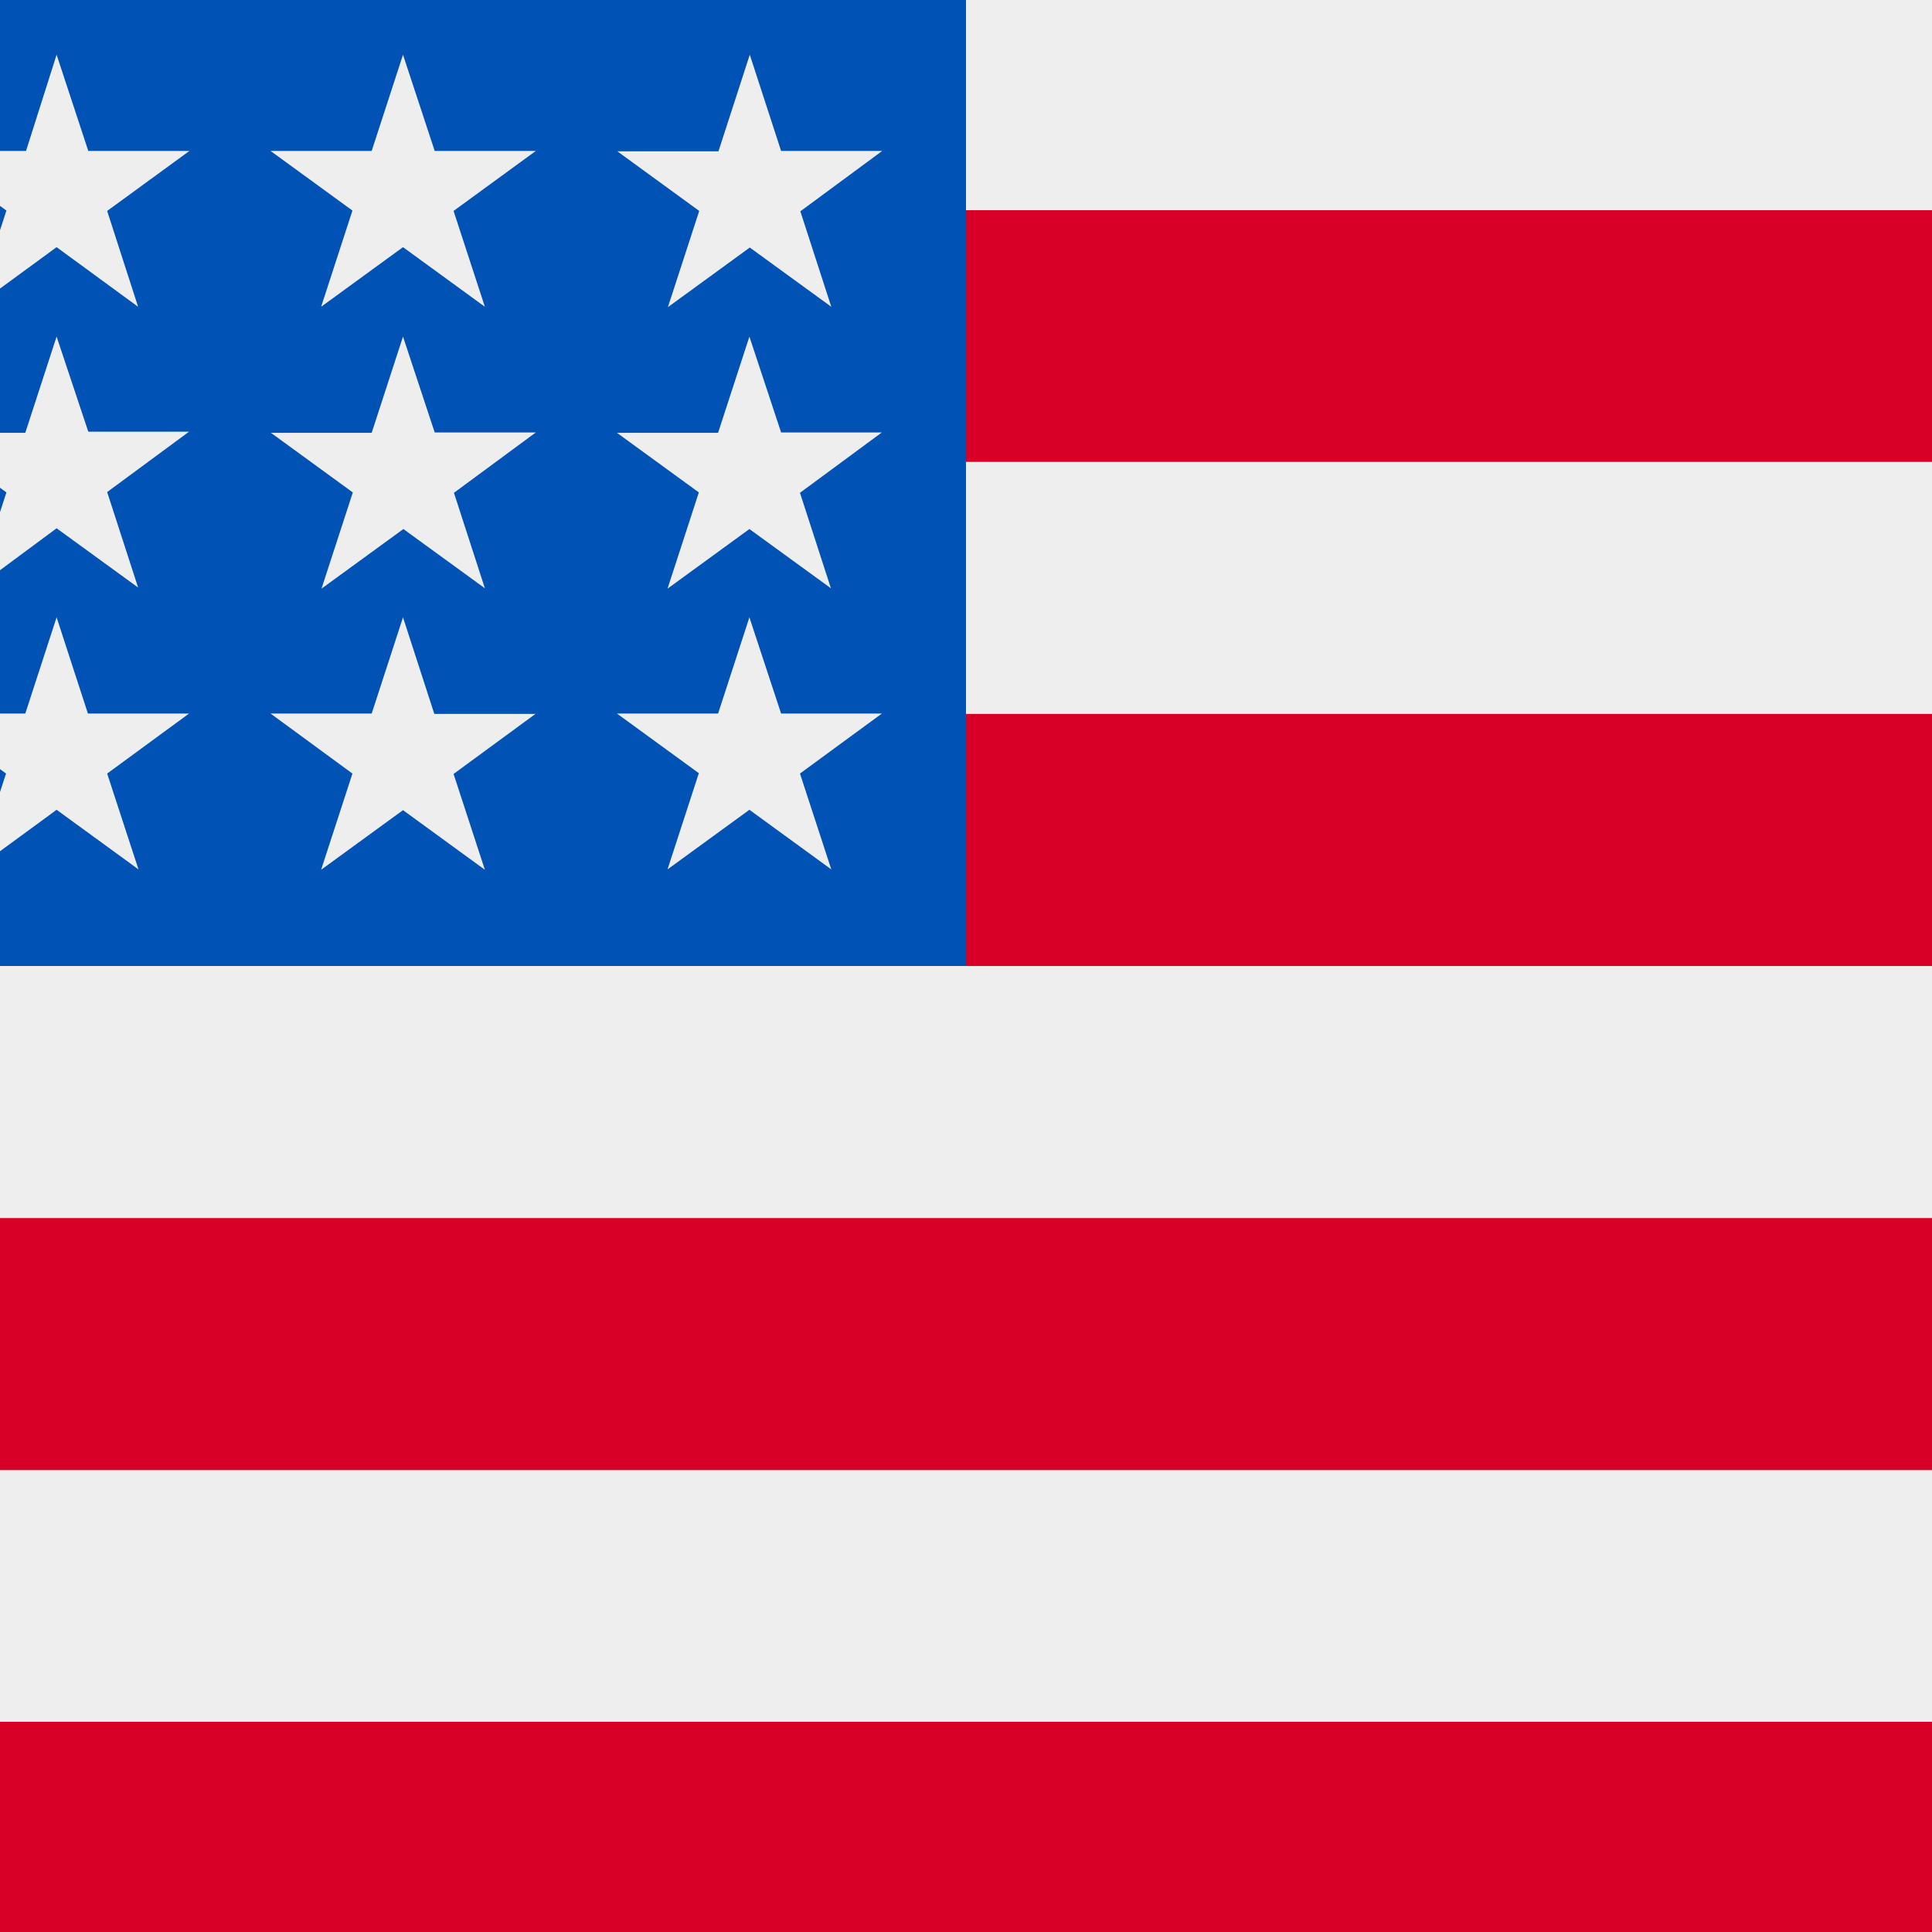
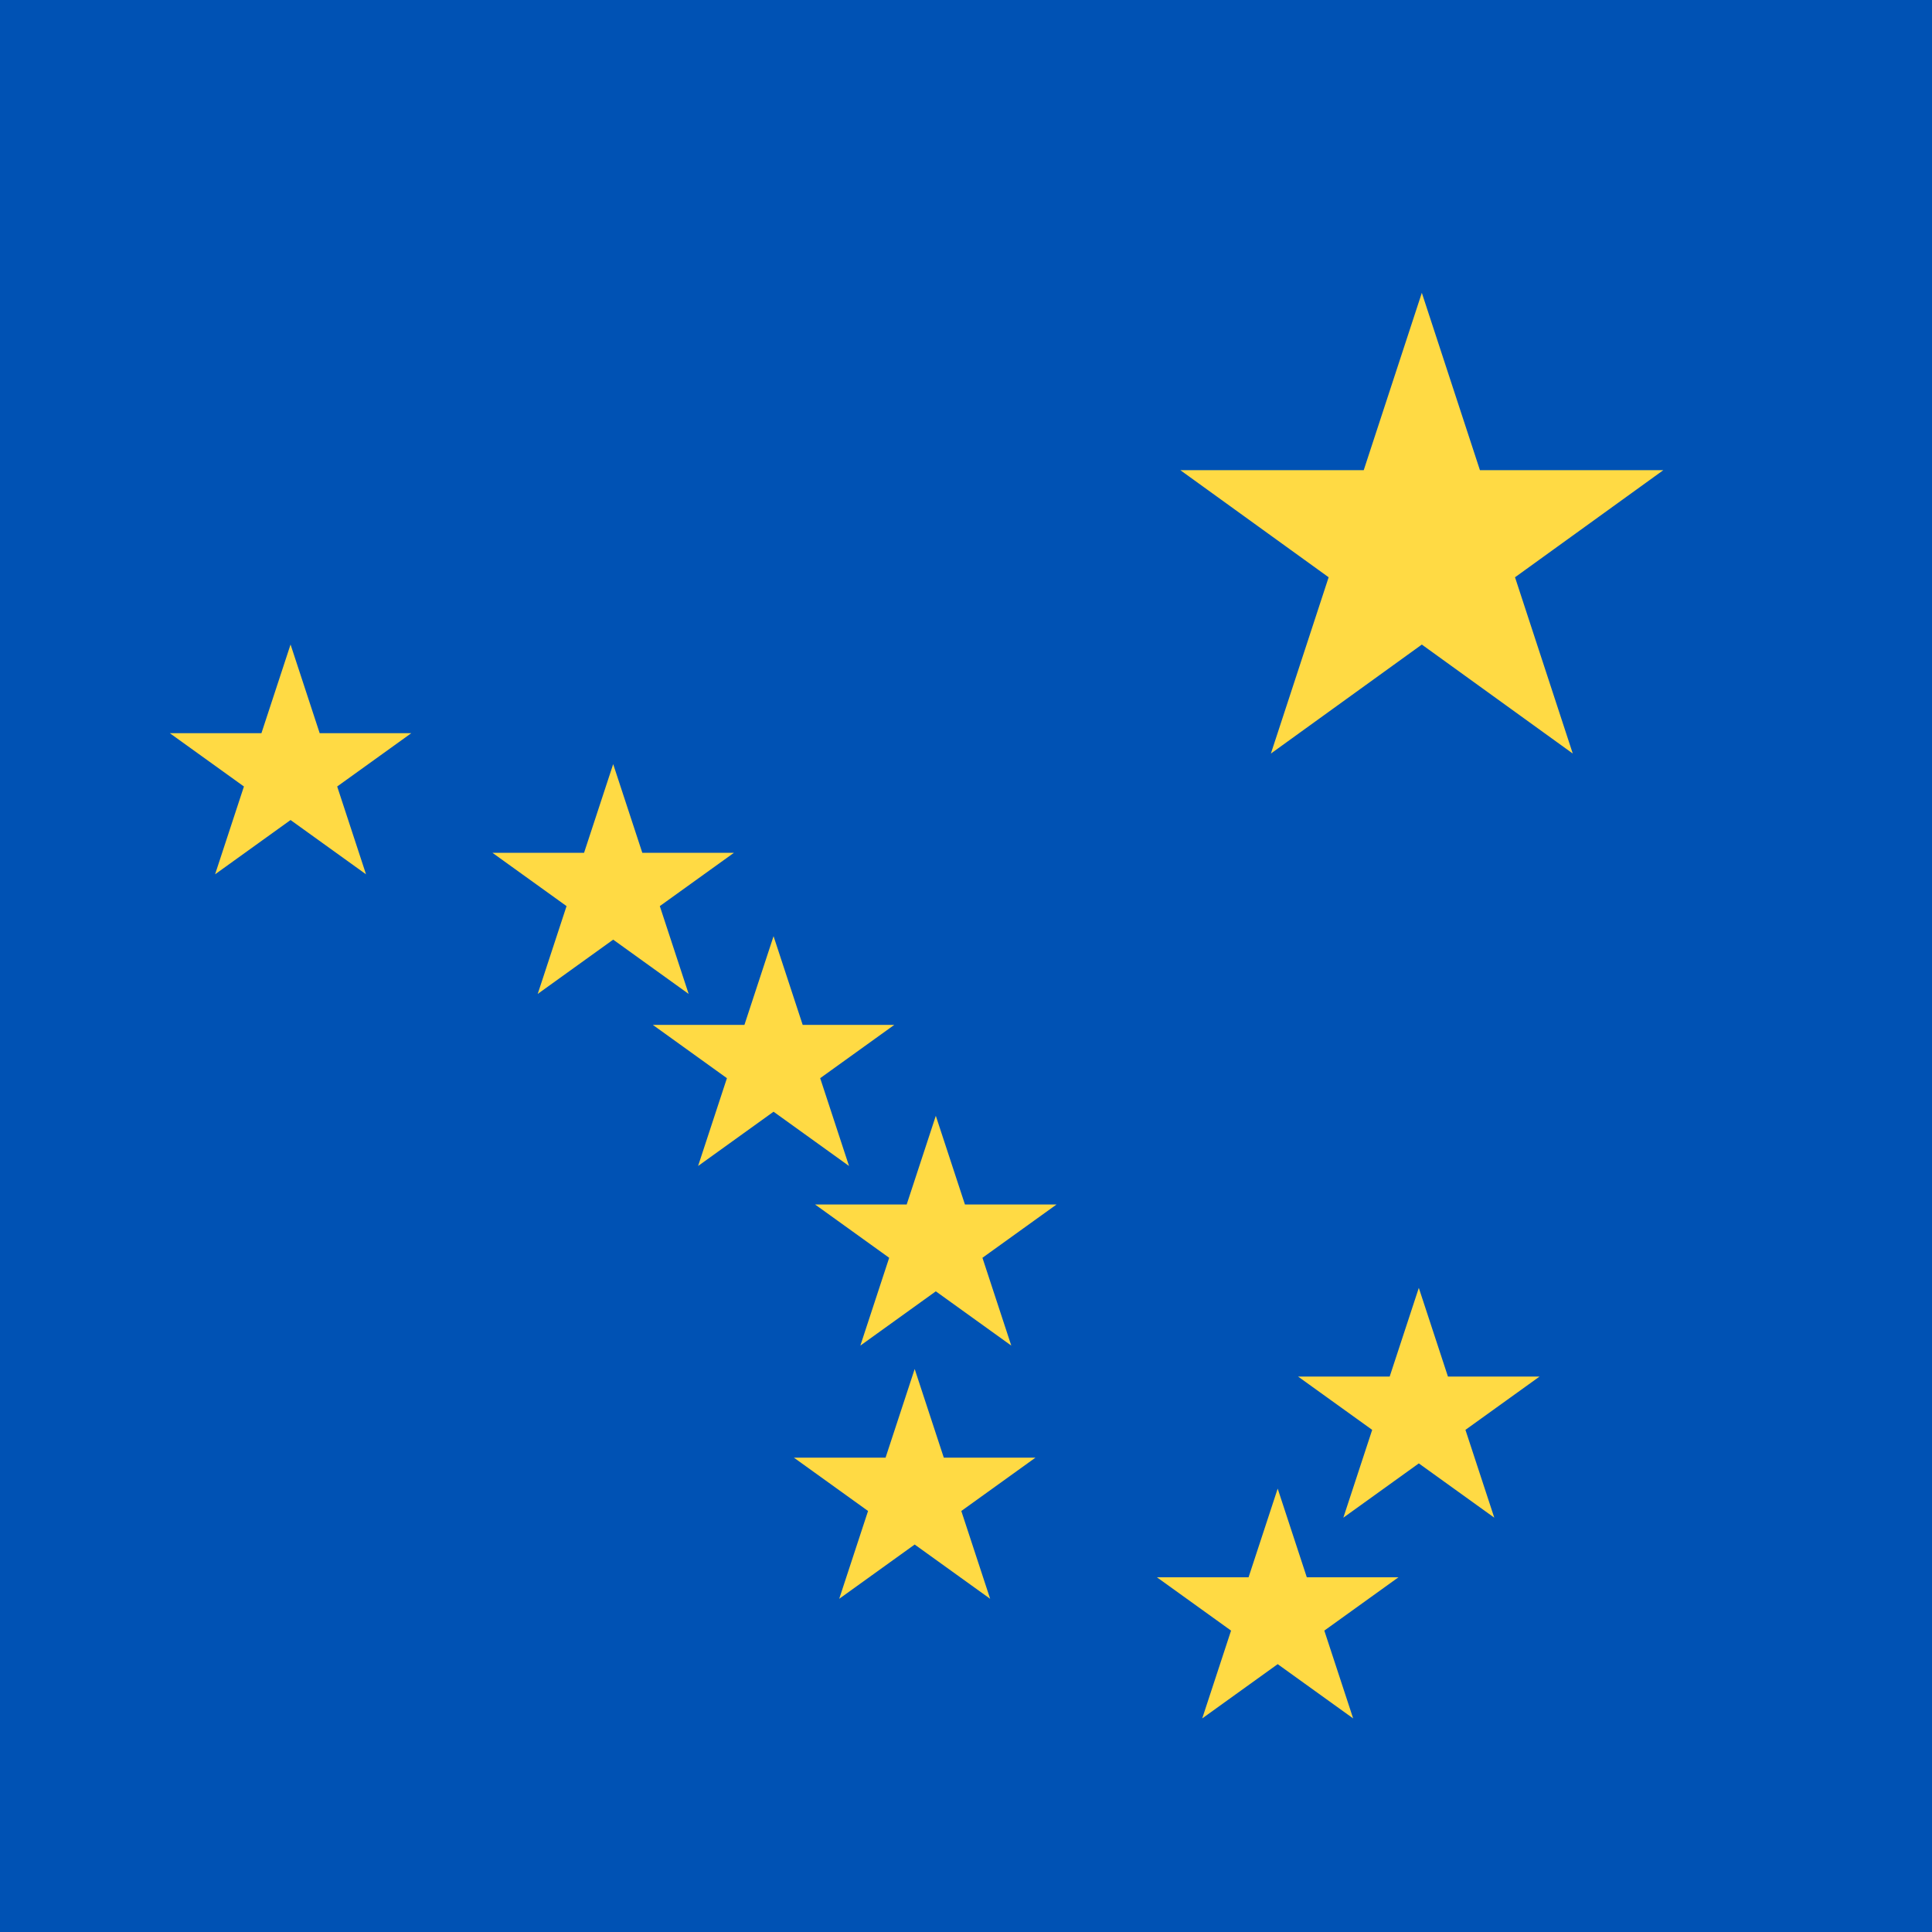
<svg xmlns="http://www.w3.org/2000/svg" width="512" height="512" viewBox="0 0 512 512">
-   <g>
-     <path fill="#eee" d="M0 256 256 0h256v55.7l-20.7 34.5 20.7 32.2v66.8l-21.2 32.7L512 256v66.8l-24 31.7 24 35.1v66.7l-259.1 28.3L0 456.3v-66.7l27.1-33.3L0 322.8z" />
-     <path fill="#d80027" d="M256 256h256v-66.8H236.9zm-19.1-133.6H512V55.7H236.9zM512 512v-55.7H0V512zM0 389.6h512v-66.8H0z" />
-     <path fill="#0052b4" d="M0 0h256v256H0z" />
-     <path fill="#eee" d="M15 14.5 6.9 40H-20L1.7 55.8l-8.3 25.5L15 65.5l21.6 15.8-8.2-25.4L50.2 40H23.4zm91.8 0L98.5 40H71.7l21.7 15.8-8.3 25.5 21.7-15.8 21.7 15.8-8.3-25.4L142 40h-26.8zm91.9 0-8.3 25.6h-26.8l21.7 15.8-8.3 25.5 21.7-15.8 21.6 15.7-8.2-25.3 21.7-16H207zM15 89.2l-8.3 25.5H-20l21.7 15.8-8.3 25.5L15 140l21.6 15.7-8.2-25.3 21.7-16H23.4zm91.8 0-8.3 25.5H71.8l21.7 15.8-8.3 25.5 21.7-15.8 21.6 15.7-8.2-25.3 21.7-16h-26.8zm91.8 0-8.3 25.5h-26.8l21.7 15.8-8.3 25.5 21.7-15.8 21.6 15.7-8.2-25.3 21.7-16H207zM15 163.6l-8.3 25.5H-20L1.6 205l-8.3 25.5L15 214.6l21.7 15.8-8.3-25.4 21.7-15.9H23.3zm91.8 0-8.3 25.5H71.7L93.4 205l-8.3 25.5 21.7-15.8 21.7 15.8-8.3-25.4 21.7-15.9h-26.8zm91.8 0-8.3 25.5h-26.8l21.7 15.8-8.3 25.5 21.7-15.8 21.7 15.8L212 205l21.7-15.9H207z" />
-   </g>
+   <rect width="512" height="512" fill="#0052b4" />
+   <path fill="#ffda44" d="m336.8 199.7 104-75.1h-128l104 75.1-40-122.1zM57 231.7l52-37.4H45l52 37.4-20-60.9zm85.5 31.7 52-37.4h-64l52 37.4-20-60.9zM185 309l52-37.4h-64l52 37.4-20-60.9zm43 47.6 52-37.4h-64l52 37.4-20-60.9zm-5.6 67.1 52-37.4h-64l52 37.4-20-60.9zM356 402.2l52-37.4h-64l52 37.4-20-60.9zm-37.4 53.2 52-37.4h-64l52 37.4-20-60.9z" />
</svg>
